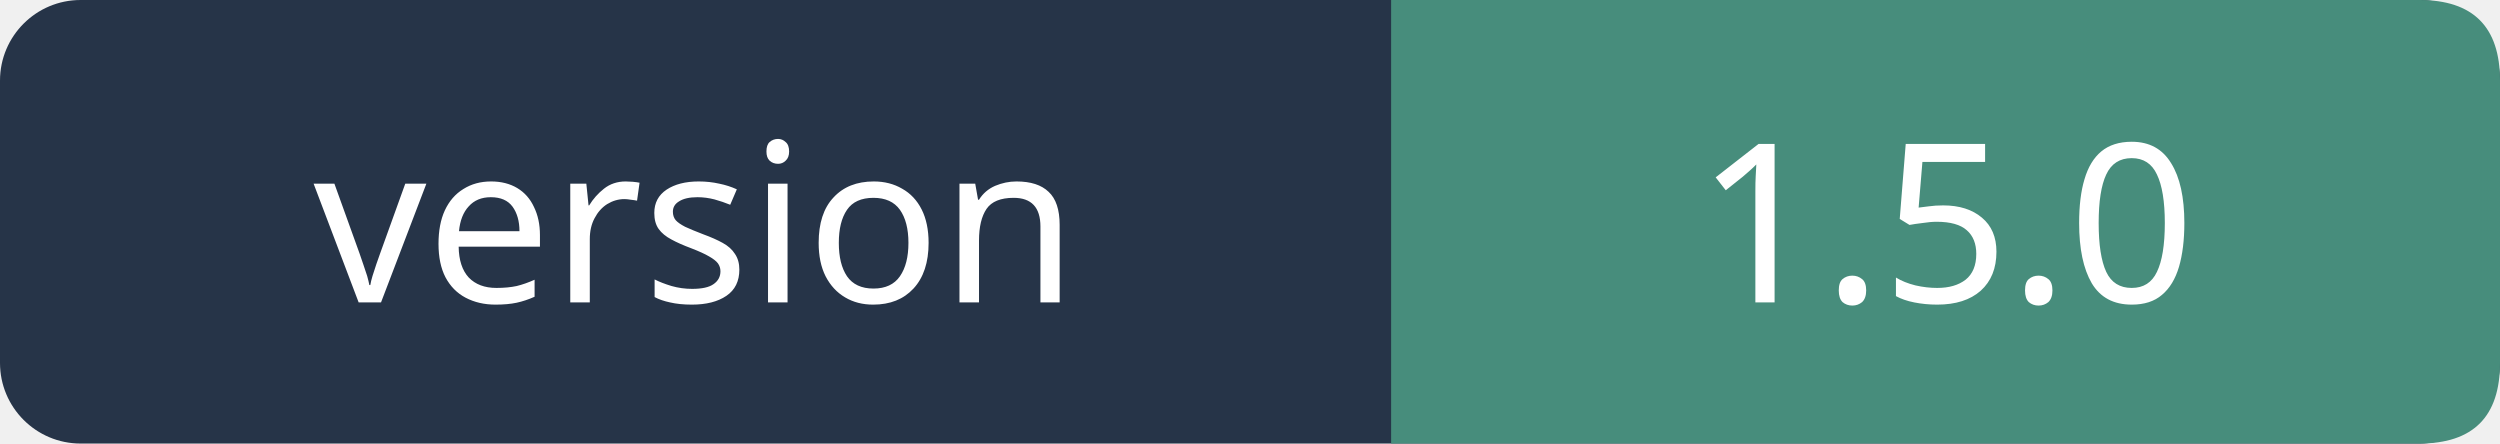
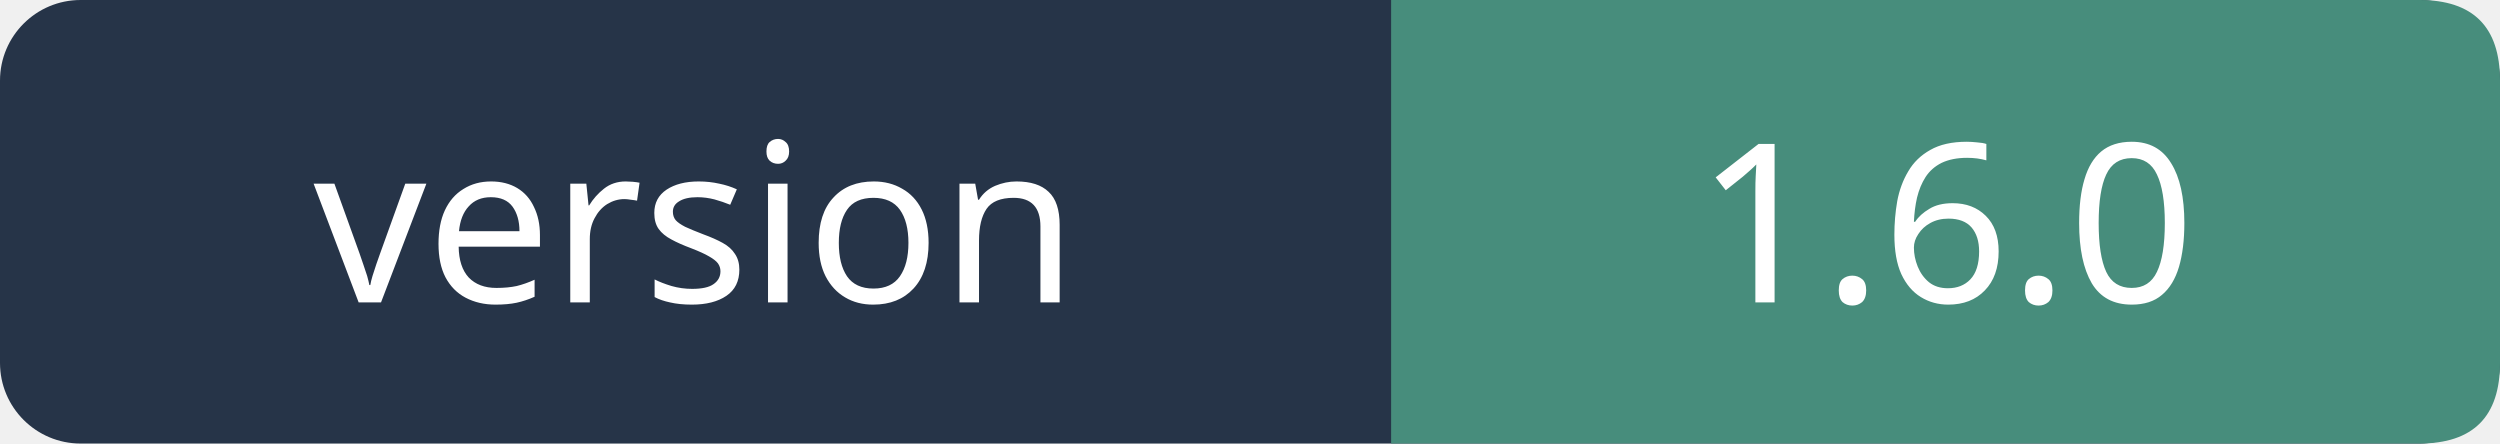
- <svg xmlns="http://www.w3.org/2000/svg" width="124" height="22" role="img" aria-label="version 1.5.0">
+ <svg xmlns="http://www.w3.org/2000/svg" width="124" height="22" role="img" aria-label="version 1.6.0">
  <rect width="124" height="22" rx="4" fill="#263448" />
  <path d="M69,0h51q4,0 4,4v14q0,4 -4,4h-51z" fill="#478d7c" />
  <g fill="#fff" text-anchor="middle" font-family="sans-serif" font-size="11">
    <text x="34.5" y="15">version</text>
-     <text x="96.5" y="15">1.5.0</text>
+     <text x="96.5" y="15">1.6.0</text>
  </g>
</svg>
